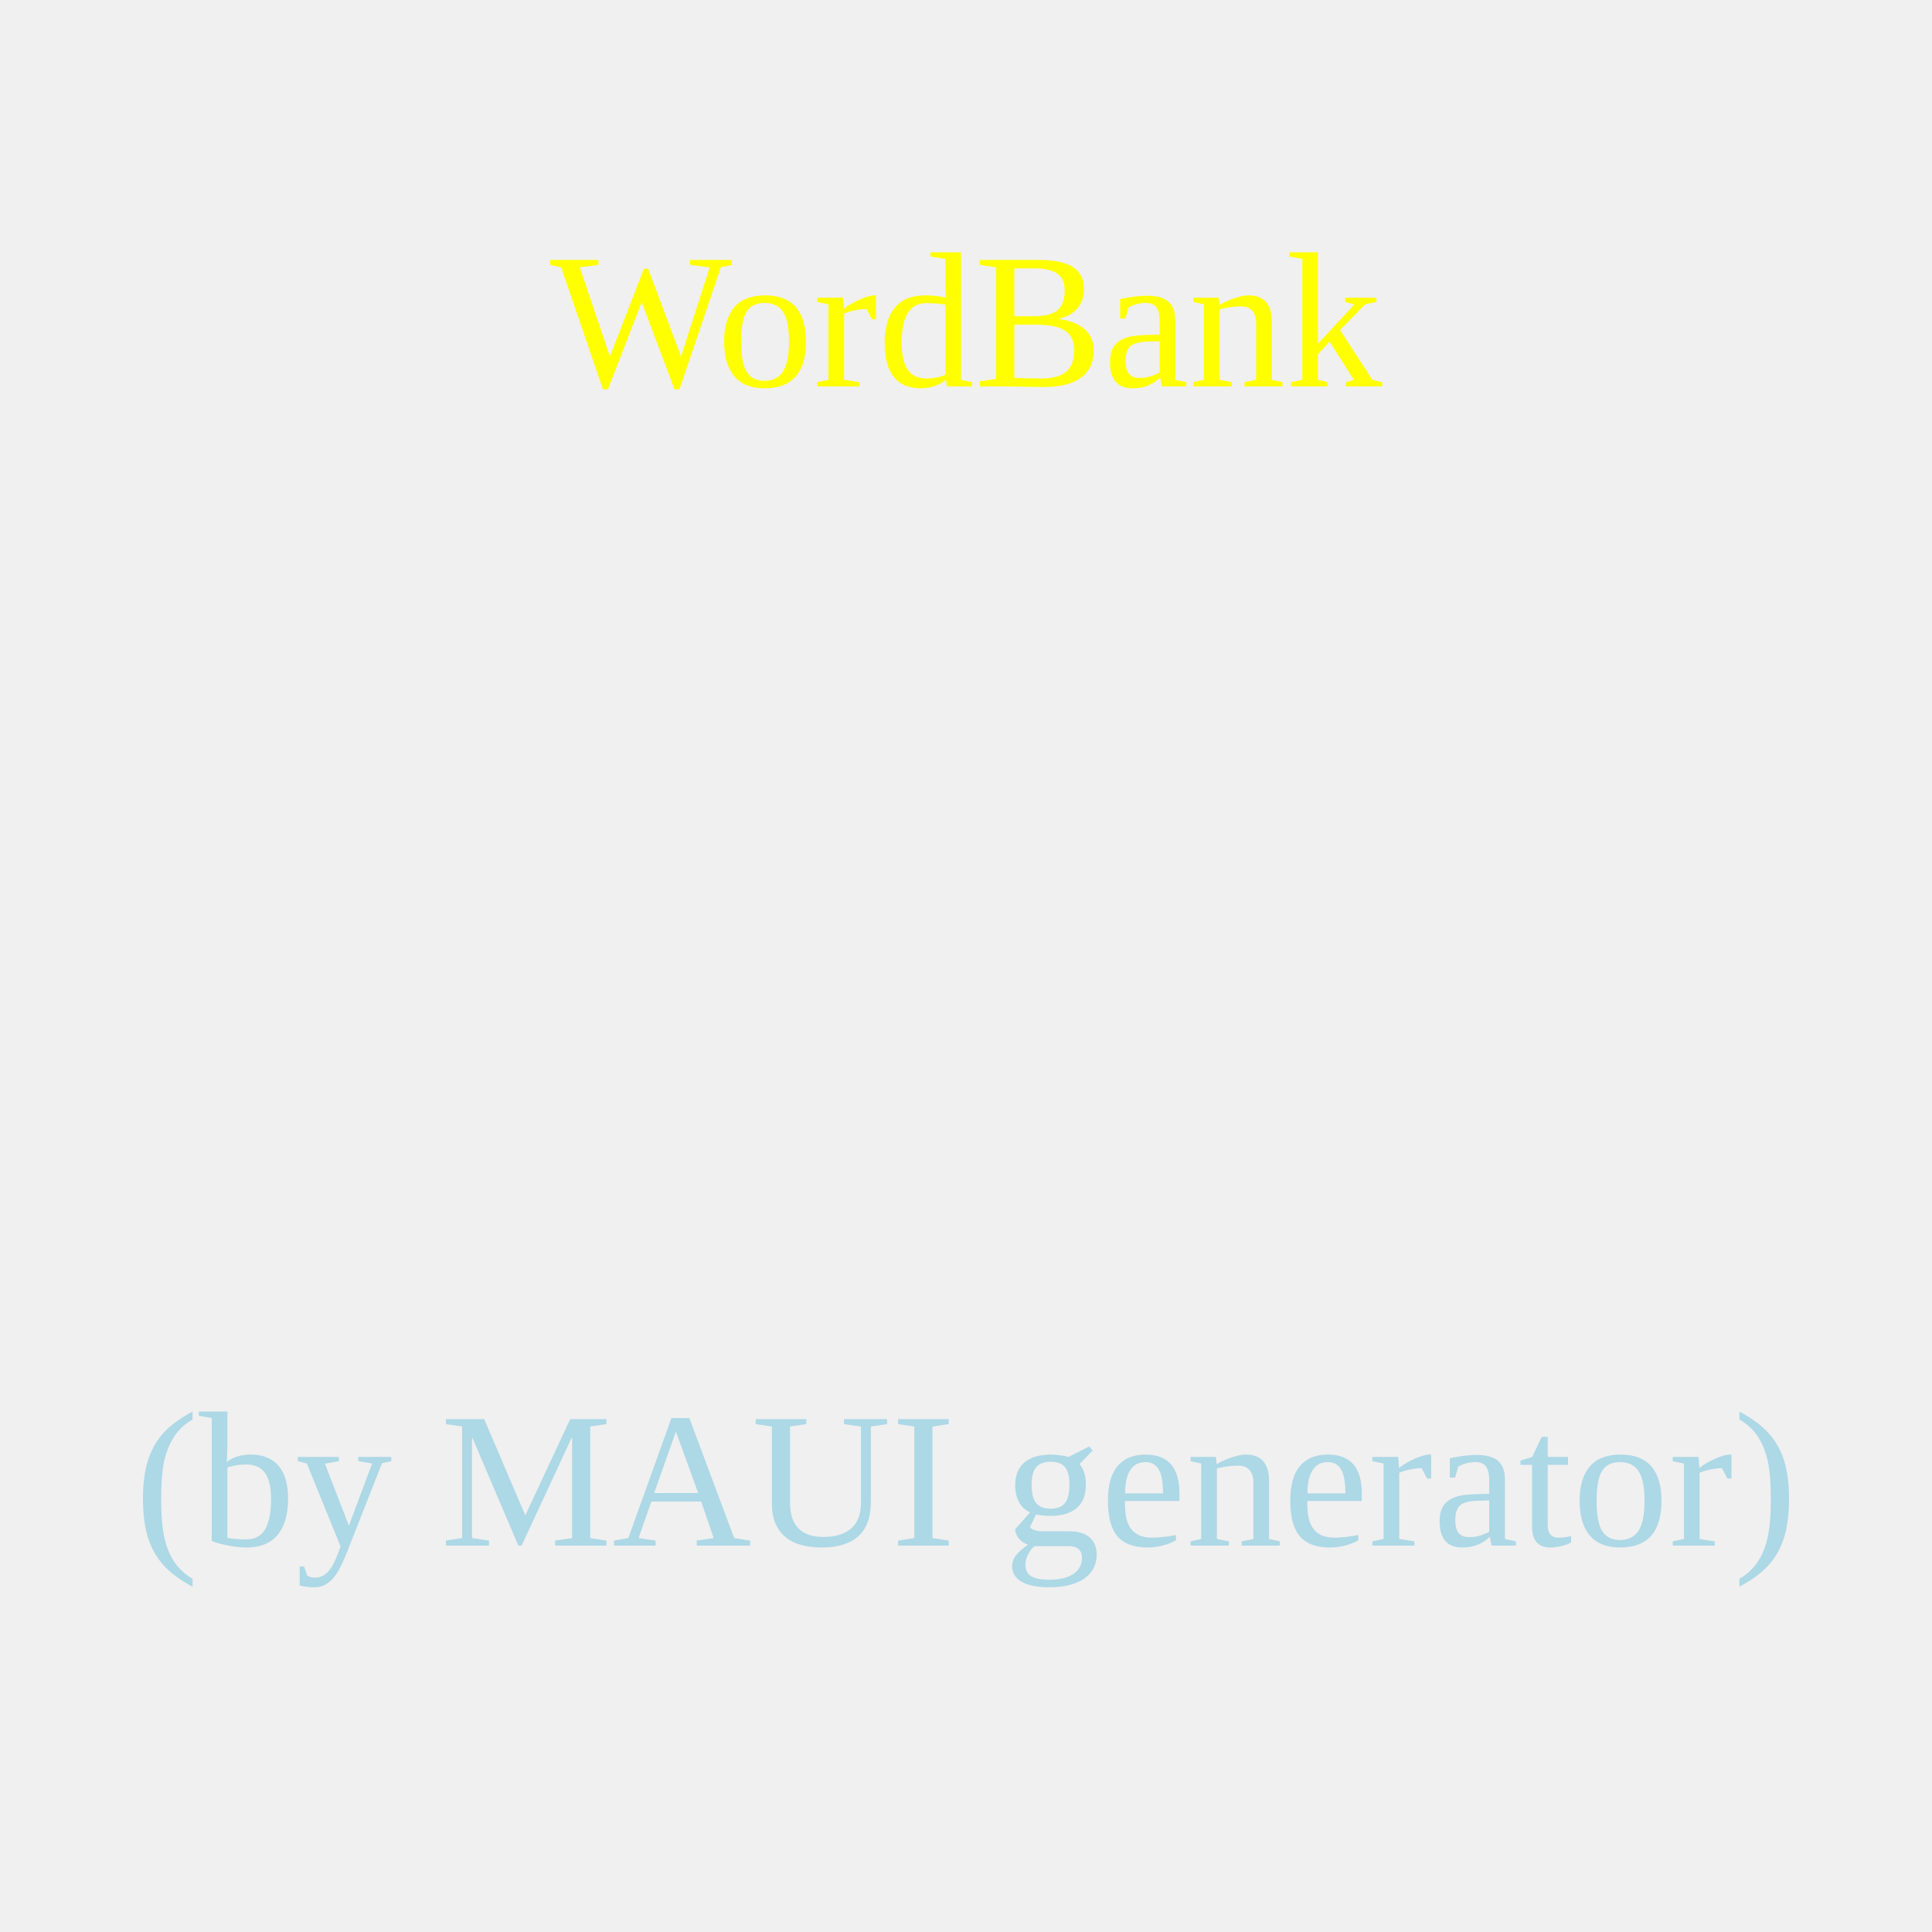
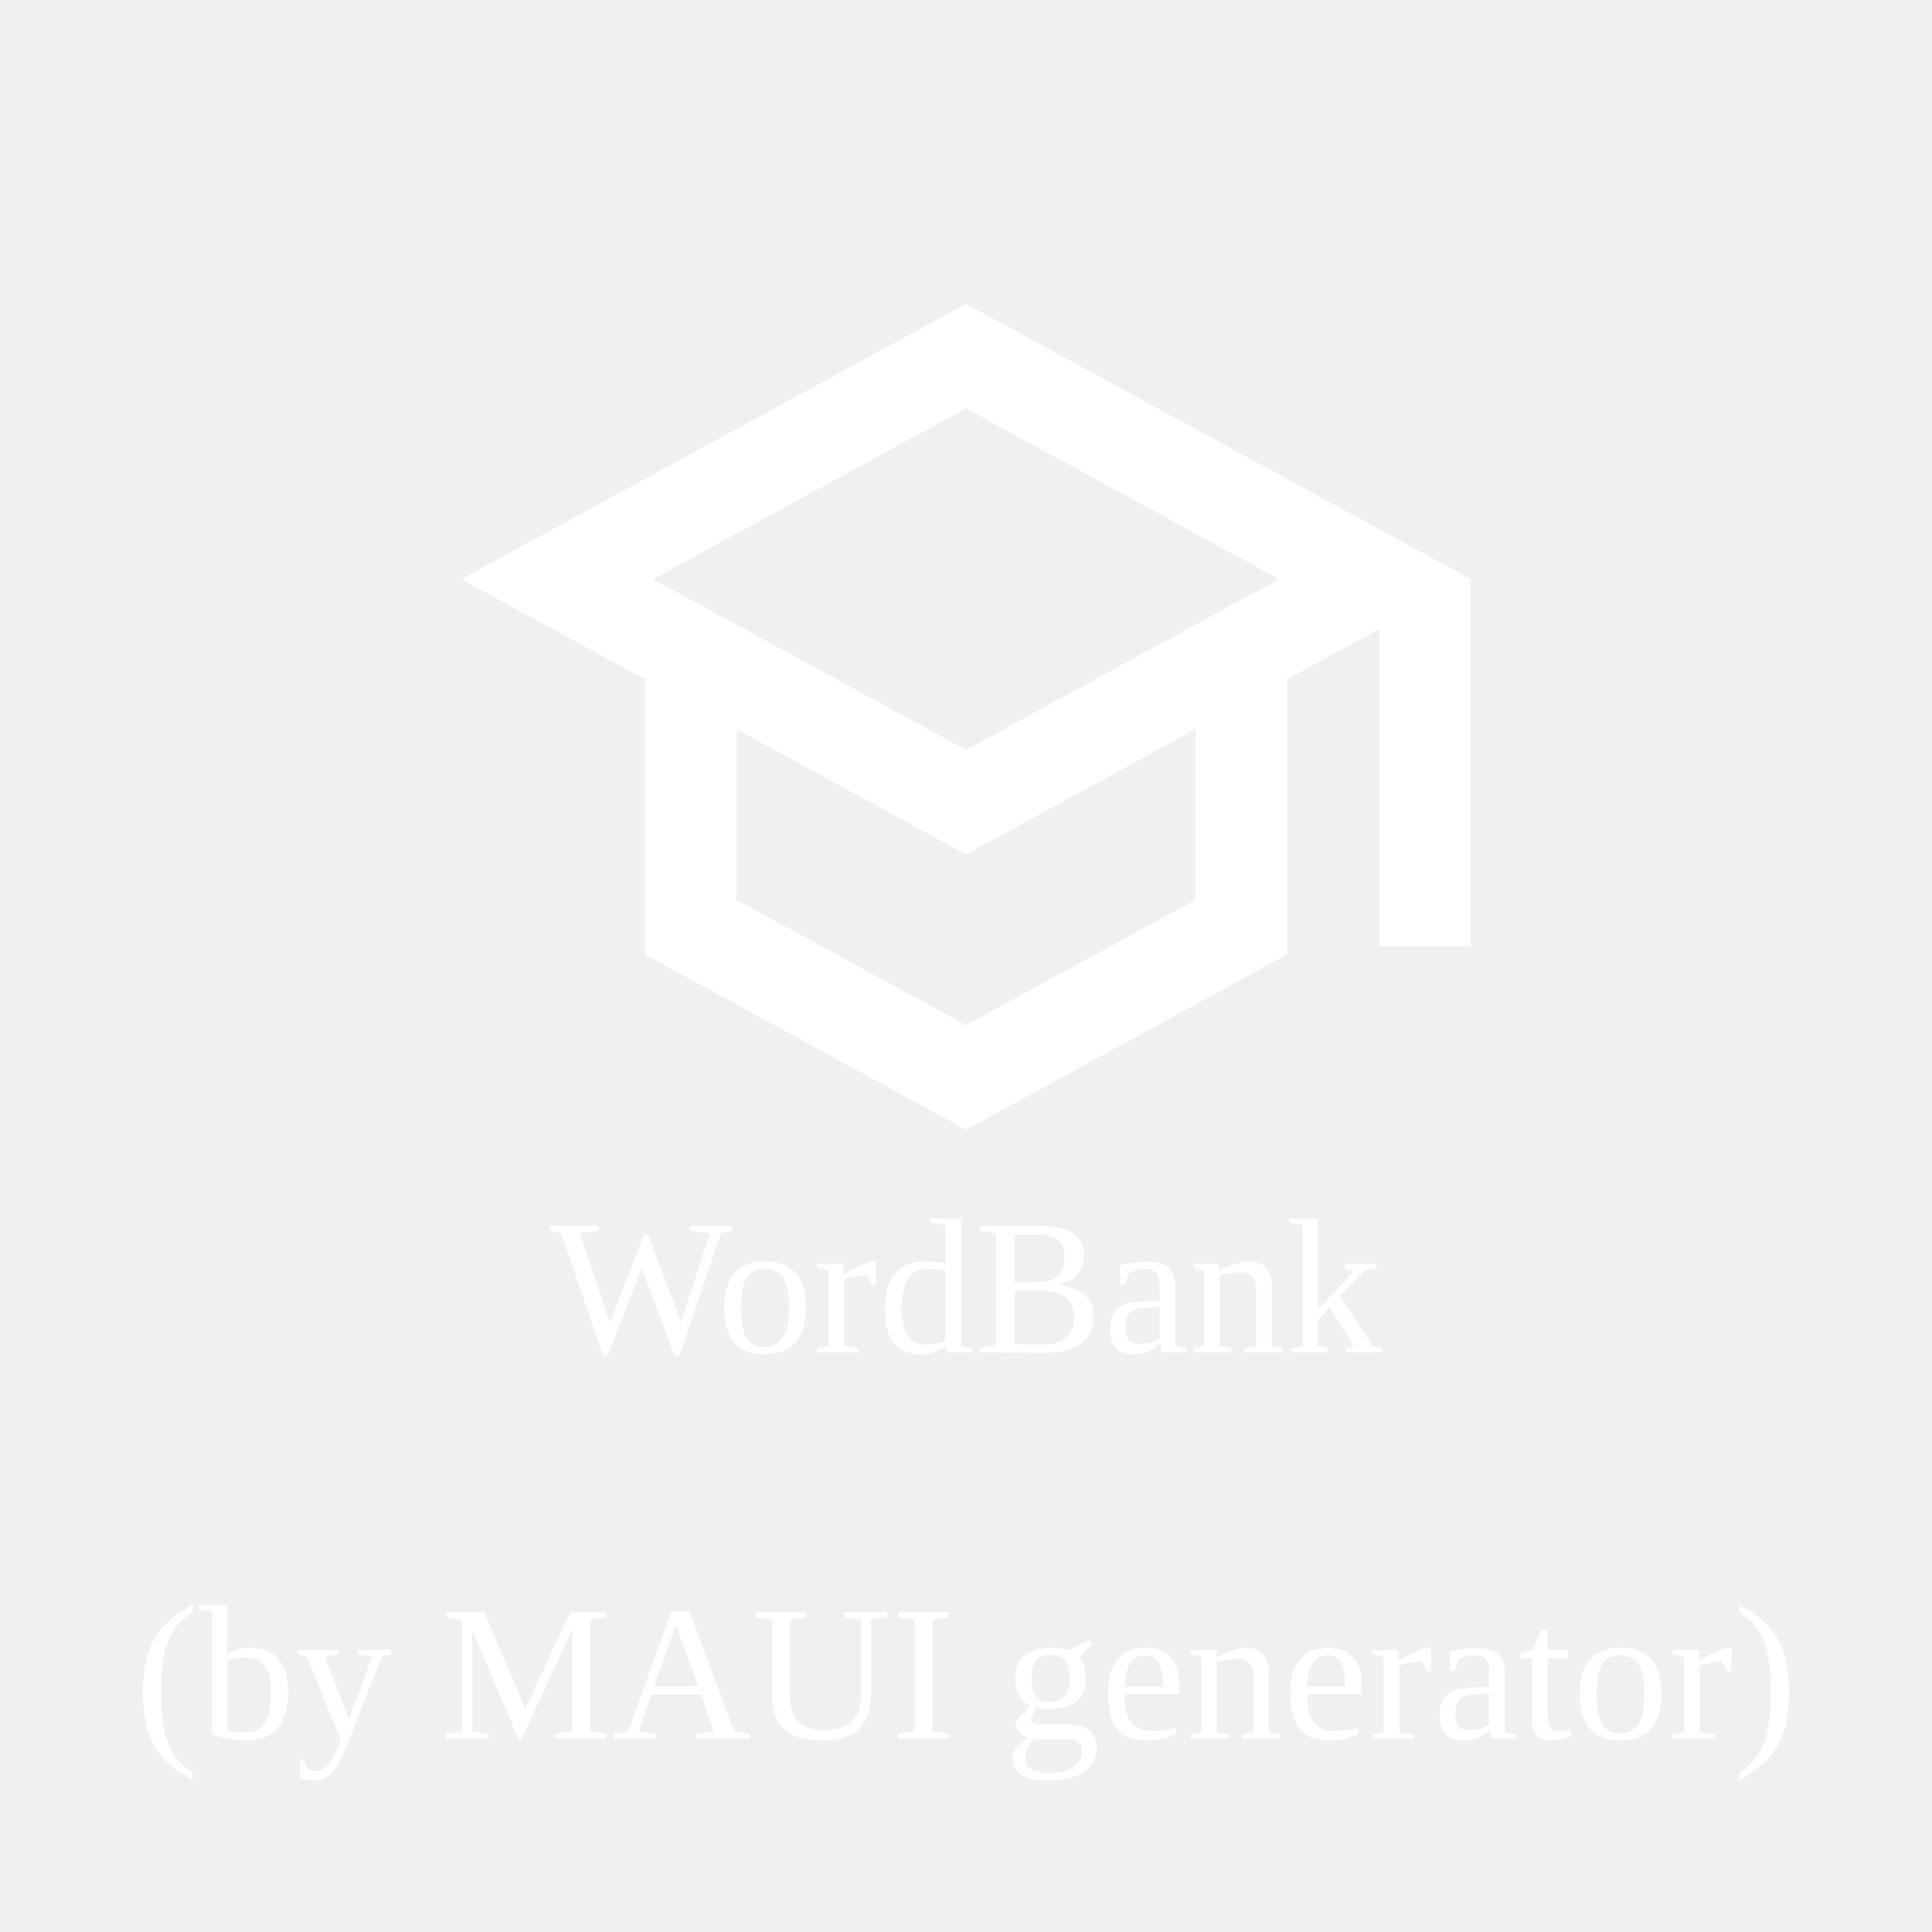
<svg xmlns="http://www.w3.org/2000/svg" width="640" height="640" viewBox="0 0 640 640" version="1.1" xml:space="preserve" style="fill-rule:evenodd;clip-rule:evenodd;stroke-linejoin:round;stroke-miterlimit:2;">
-   <text x="50%" y="20%" text-anchor="middle" font-size="64" fill="Yellow">WordBank</text>
-   <text x="50%" y="80%" text-anchor="middle" font-size="64" fill="LightBlue">(by MAUI generator)</text>
+   <path d="M320 100.64L152.8 191.84L213.6 224.976L213.6 316.176L320 374.24L426.4 316.176L426.4 224.976L456.8 208.408L456.8 313.44L487.2 313.44L487.2 191.84L320 100.64ZM423.664 191.84L320 248.384L216.336 191.84L320 135.296L423.664 191.84ZM396 298.088L320 339.584L244 298.088L244 241.544L320 283.04L396 241.544L396 298.088L396 298.088Z" fill="White" />
+   <text x="50%" y="70%" text-anchor="middle" font-size="64" fill="White">WordBank</text>
+   <text x="50%" y="90%" text-anchor="middle" font-size="64" fill="White">(by MAUI generator)</text>
</svg>
